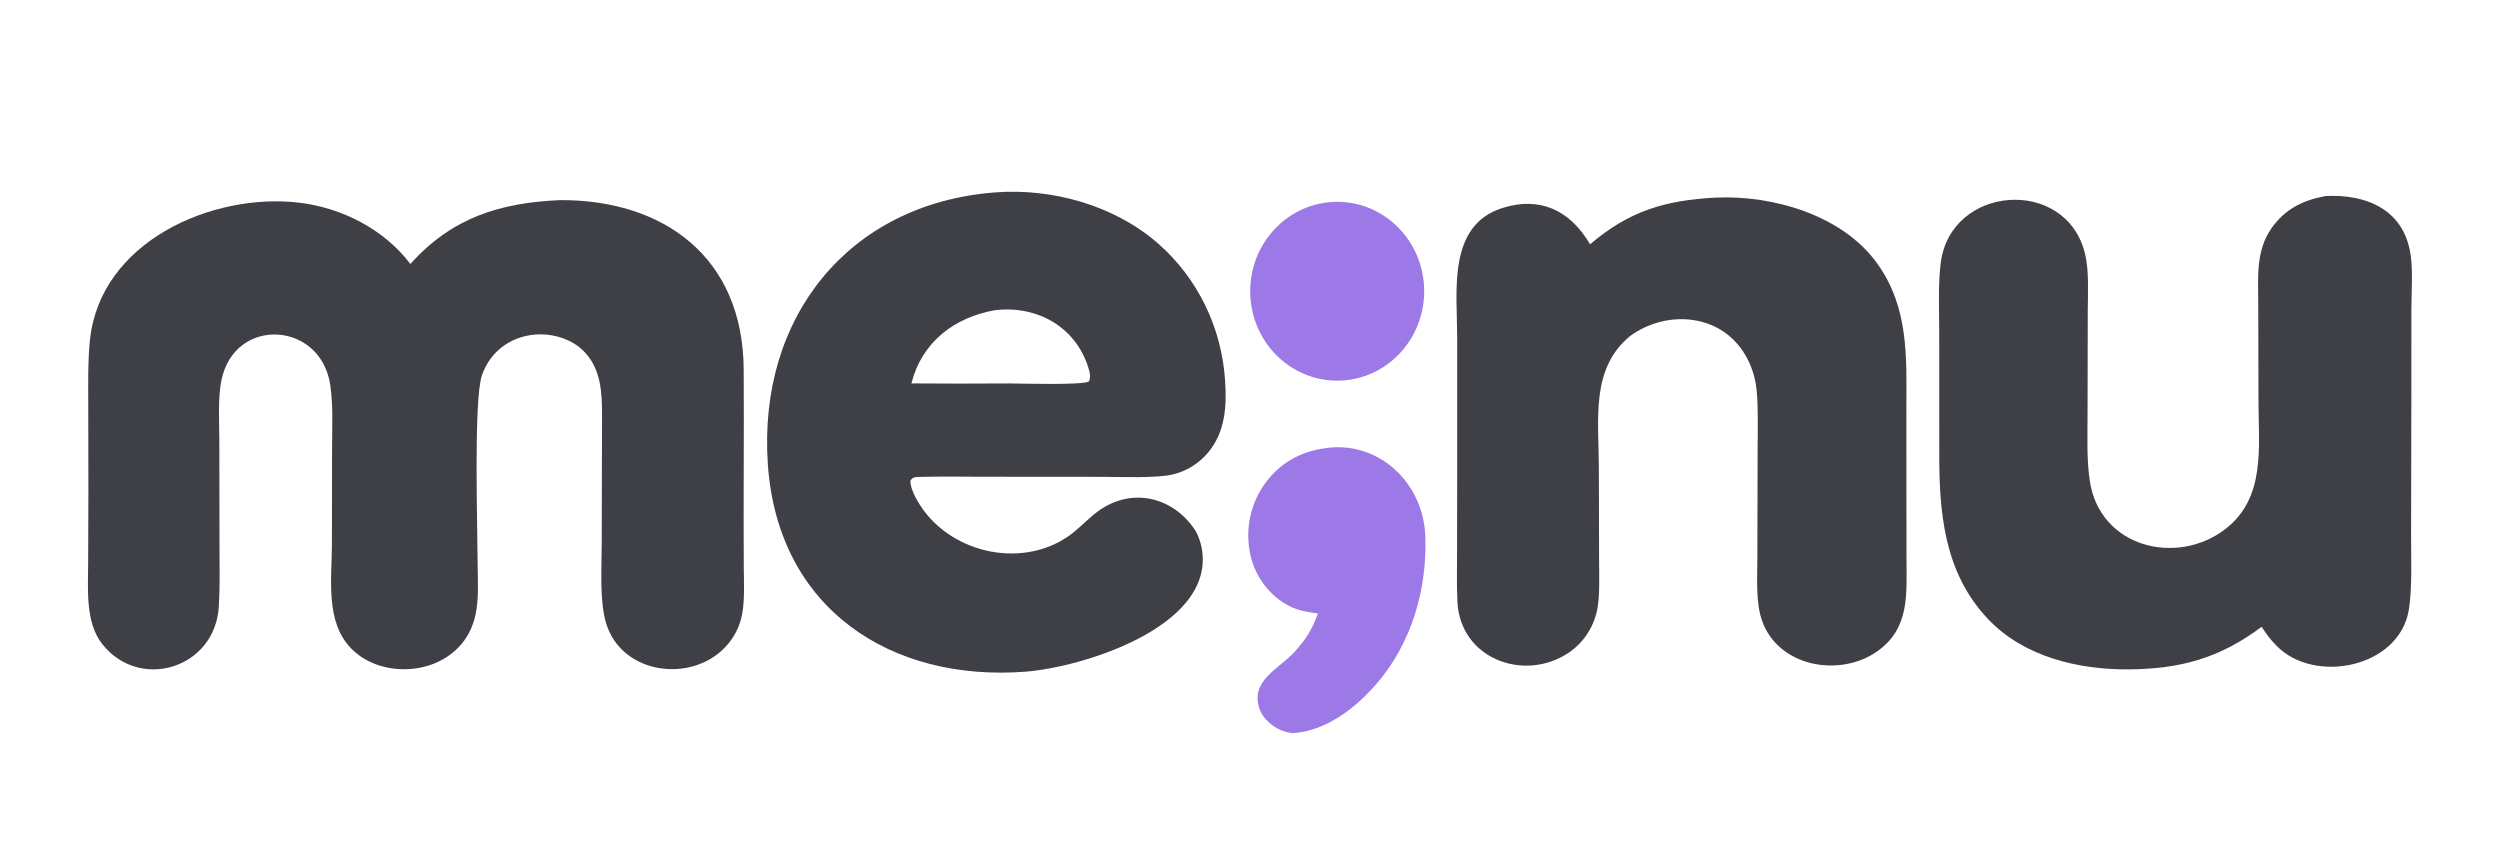
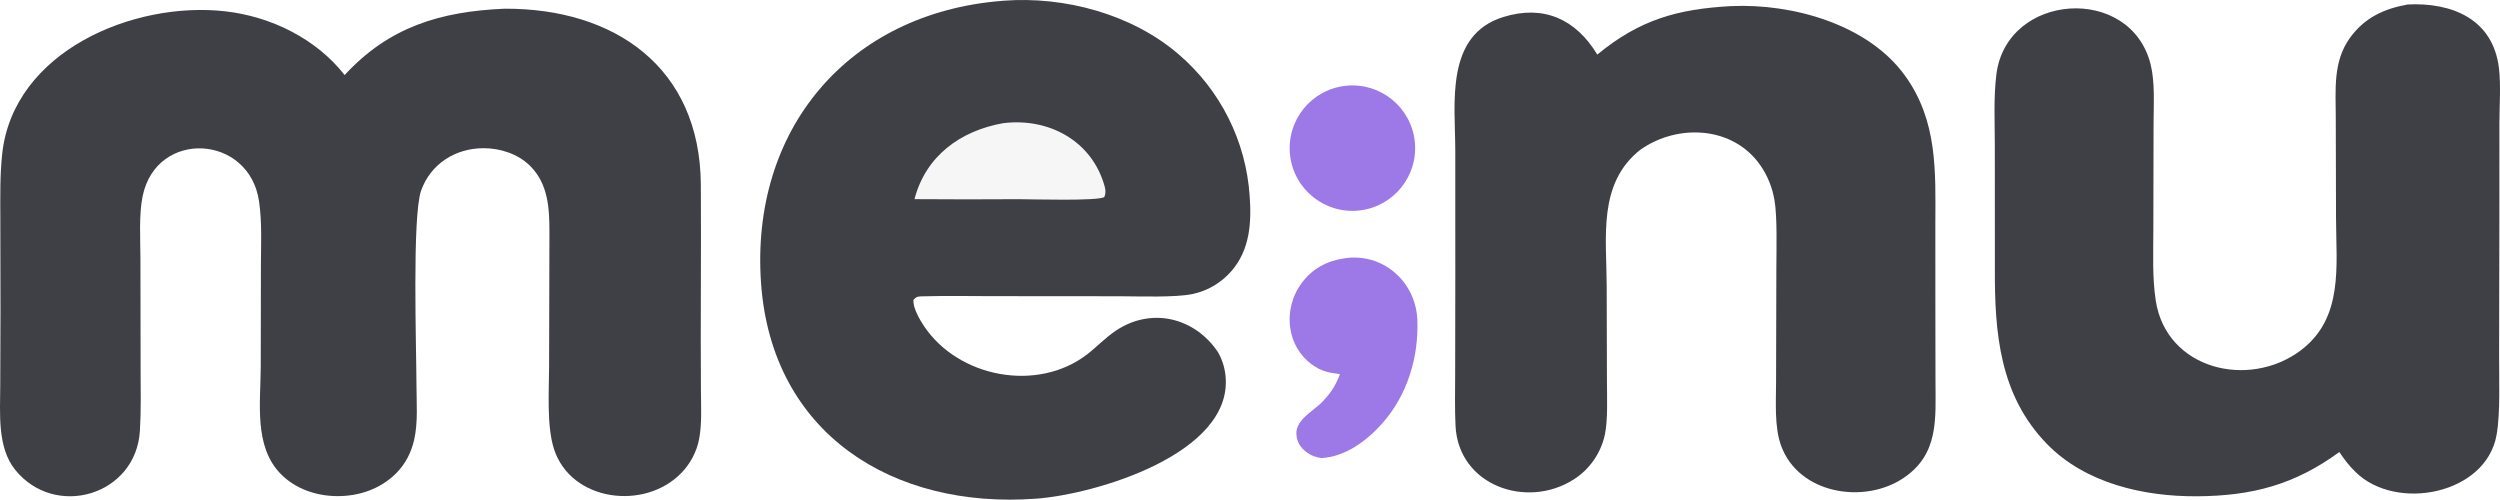
- <svg xmlns="http://www.w3.org/2000/svg" preserveAspectRatio="none" overflow="visible" style="display: block;" width="140" height="48" viewBox="0 0 140 48" fill="none">
-   <g id="á- á- ©áá- © 4 [Vectorized]">
-     <path id="Vector" d="M31.364 11.206C37.134 11.182 41.605 14.366 41.647 20.684C41.672 24.386 41.626 28.099 41.652 31.802C41.658 32.615 41.709 33.597 41.561 34.381C41.433 35.082 41.104 35.728 40.617 36.236C38.697 38.27 34.844 37.766 33.955 34.942C33.563 33.699 33.694 31.822 33.696 30.483L33.714 23.274C33.714 21.97 33.658 20.652 32.696 19.672C32.065 19.031 31.127 18.72 30.252 18.724C28.781 18.73 27.488 19.57 26.99 21.011C26.517 22.381 26.742 29.539 26.747 31.49C26.749 32.444 26.832 33.499 26.627 34.432C26.478 35.112 26.174 35.736 25.694 36.233C24.875 37.081 23.763 37.478 22.613 37.476C21.52 37.474 20.421 37.101 19.643 36.29C18.212 34.801 18.582 32.418 18.587 30.5L18.596 25.06C18.599 23.895 18.66 22.753 18.5 21.596C17.998 17.983 13.139 17.684 12.4 21.296C12.196 22.296 12.28 23.624 12.282 24.66L12.292 30.683C12.293 31.78 12.321 32.841 12.255 33.956C12.049 37.446 7.808 38.722 5.719 36.058C4.771 34.849 4.932 33.009 4.937 31.498L4.95 27.49L4.942 22.531C4.94 21.374 4.917 20.211 5.036 19.052C5.603 13.503 11.93 10.779 16.739 11.348C19.113 11.628 21.491 12.815 22.982 14.783C25.318 12.174 28.018 11.355 31.364 11.206Z" fill="#3F3F46" />
-     <path id="e Â· í¬ëª-  ë´ë¶" d="M55.71 10.776C58.897 10.525 62.422 11.492 64.873 13.655C67.066 15.582 68.411 18.337 68.603 21.297C68.707 22.741 68.614 24.205 67.649 25.346C67.124 25.972 66.415 26.405 65.629 26.58C64.757 26.781 62.766 26.707 61.797 26.703L55.072 26.698C53.857 26.695 52.603 26.675 51.387 26.709C51.179 26.715 51.106 26.756 50.99 26.898C50.938 27.302 51.325 27.985 51.541 28.316C53.351 31.092 57.48 31.897 60.083 29.84C60.602 29.427 61.053 28.928 61.602 28.552C63.471 27.273 65.737 27.859 66.949 29.723C67.169 30.125 67.304 30.571 67.342 31.03C67.706 35.191 60.551 37.373 57.427 37.614C49.921 38.191 43.564 34.124 43 26.005C42.426 17.726 47.563 11.438 55.627 10.783C55.655 10.78 55.683 10.778 55.71 10.776ZM61.004 20.787C60.343 18.318 58.065 17.071 55.682 17.376C53.445 17.787 51.63 19.139 51.038 21.47C52.867 21.485 54.696 21.485 56.524 21.472C57.066 21.474 60.713 21.584 60.983 21.354C61.068 21.177 61.054 20.974 61.004 20.787Z" fill="#3F3F46" />
-     <path id="Vector_2" d="M130.229 10.978C132.521 10.86 134.715 11.741 135.017 14.441C135.117 15.336 135.041 16.418 135.037 17.335L135.036 22.339L135.021 29.917C135.017 31.18 135.094 32.973 134.89 34.172C134.345 37.386 129.632 38.331 127.503 36.181C127.129 35.804 126.946 35.544 126.651 35.1C124.305 36.861 122.089 37.466 119.187 37.485C116.406 37.504 113.347 36.791 111.34 34.678C108.84 32.044 108.584 28.661 108.599 25.199L108.596 18.563C108.595 17.324 108.528 15.957 108.68 14.733C109.229 10.332 115.714 9.881 116.761 14.207C116.996 15.178 116.918 16.381 116.915 17.395L116.903 23.158C116.902 24.413 116.845 25.693 117.029 26.931C117.581 30.657 121.905 31.718 124.62 29.627C126.888 27.88 126.48 25.053 126.475 22.484L126.462 17.059C126.46 15.556 126.311 14.061 127.2 12.787C127.961 11.697 128.978 11.211 130.229 10.978Z" fill="#3F3F46" />
-     <path id="Vector_3" d="M96.08 11.065C99.267 10.922 103.214 12.037 105.164 14.81C106.883 17.252 106.767 19.967 106.757 22.818L106.759 27.561L106.764 31.275C106.766 33.294 106.957 35.207 105.092 36.498C103.008 37.941 99.579 37.354 98.669 34.742C98.319 33.737 98.409 32.41 98.412 31.333L98.427 25.169C98.429 24.209 98.481 22.416 98.328 21.519C98.217 20.847 97.966 20.208 97.589 19.647C96.156 17.529 93.266 17.387 91.302 18.805C89.059 20.627 89.53 23.509 89.536 26.153L89.549 31.296C89.552 32.131 89.601 33.385 89.441 34.16C89.232 35.16 88.642 36.032 87.803 36.581C85.338 38.195 81.768 36.901 81.615 33.69C81.571 32.763 81.594 31.832 81.596 30.903L81.603 25.753L81.602 18.827C81.596 16.308 81.056 12.634 84.116 11.654C86.222 10.98 87.92 11.762 89.043 13.679C91.245 11.81 93.234 11.218 96.08 11.065Z" fill="#3F3F46" />
-     <path id="Vector_4" d="M74.138 25.109C77.113 24.622 79.696 26.959 79.816 30.008C79.933 33.001 79.04 36.034 77.085 38.292C75.873 39.692 74.231 40.946 72.369 41.057C72.156 41.027 71.947 40.971 71.746 40.892C71.278 40.708 70.746 40.256 70.558 39.765C69.933 38.133 71.635 37.461 72.503 36.497C73.171 35.755 73.473 35.245 73.807 34.357C72.931 34.241 72.331 34.118 71.598 33.562C70.701 32.871 70.109 31.841 69.954 30.7C69.768 29.411 70.092 28.1 70.852 27.059C71.669 25.941 72.801 25.305 74.138 25.109Z" fill="#9C79E6" />
-     <path id="Vector_5" d="M74.4 11.327C77.061 11.053 79.44 13.039 79.726 15.773C80.013 18.508 78.101 20.968 75.443 21.284C72.756 21.603 70.33 19.61 70.04 16.846C69.751 14.081 71.708 11.603 74.4 11.327Z" fill="#9C79E6" />
+ <svg xmlns="http://www.w3.org/2000/svg" preserveAspectRatio="none" overflow="visible" style="display: block;" width="140" height="27.981" viewBox="0 0 140 27.981" fill="none">
+   <g id="Group 9">
+     <path id="Vector" d="M28.257 0.487C34.423 0.463 39.202 3.771 39.247 10.336C39.273 14.182 39.223 18.04 39.252 21.887C39.258 22.732 39.312 23.752 39.154 24.567C39.017 25.295 38.666 25.966 38.146 26.494C36.094 28.607 31.976 28.084 31.025 25.15C30.607 23.858 30.746 21.908 30.749 20.517L30.768 13.026C30.768 11.671 30.709 10.302 29.68 9.284C29.006 8.617 28.004 8.295 27.068 8.299C25.497 8.305 24.114 9.178 23.582 10.676C23.076 12.098 23.318 19.536 23.322 21.563C23.325 22.554 23.414 23.65 23.195 24.62C23.035 25.326 22.71 25.975 22.197 26.491C21.322 27.372 20.134 27.785 18.904 27.783C17.736 27.781 16.562 27.392 15.73 26.55C14.201 25.003 14.596 22.527 14.602 20.534L14.611 14.882C14.614 13.672 14.68 12.485 14.508 11.283C13.972 7.529 8.779 7.219 7.99 10.971C7.772 12.01 7.862 13.39 7.864 14.466L7.874 20.725C7.876 21.864 7.905 22.967 7.835 24.126C7.615 27.751 3.082 29.077 0.85 26.309C-0.163 25.053 0.009 23.141 0.014 21.571L0.028 17.407L0.019 12.254C0.017 11.052 -0.007 9.844 0.12 8.64C0.726 2.874 7.488 0.044 12.627 0.635C15.165 0.926 17.706 2.16 19.299 4.204C21.796 1.493 24.681 0.642 28.257 0.487Z" fill="#3F3F46" />
+     <g id="Group 1">
+       <path id="Vector_2" d="M56.113 0.048C56.142 0.045 56.172 0.042 56.201 0.04C59.607 -0.22 63.374 0.785 65.993 3.032C68.338 5.034 69.775 7.897 69.981 10.973C70.092 12.473 69.992 13.993 68.96 15.179C68.399 15.829 67.642 16.279 66.802 16.461C65.87 16.67 63.743 16.593 62.707 16.59L55.519 16.584C54.221 16.58 52.881 16.56 51.582 16.596C51.359 16.602 51.281 16.644 51.156 16.791C51.101 17.212 51.516 17.922 51.746 18.265C53.681 21.149 58.092 21.985 60.874 19.848C61.43 19.419 61.912 18.9 62.498 18.51C64.496 17.18 66.917 17.79 68.212 19.727C68.448 20.144 68.591 20.608 68.633 21.085C69.021 25.409 61.375 27.675 58.037 27.925C50.015 28.526 43.221 24.3 42.619 15.864C42.005 7.262 47.494 0.729 56.113 0.048Z" fill="#3F3F46" />
+       <path id="Vector_3" d="M56.174 6.898C58.721 6.581 61.155 7.877 61.862 10.443C61.916 10.637 61.93 10.847 61.839 11.031C61.555 11.27 57.653 11.156 57.074 11.154C55.119 11.168 53.165 11.167 51.211 11.152C51.843 8.73 53.783 7.325 56.174 6.898Z" fill="#F6F6F6" />
+     </g>
+     <path id="Vector_4" d="M134.828 0.251C137.278 0.128 139.623 1.043 139.945 3.849C140.052 4.779 139.97 5.902 139.967 6.856L139.965 12.055L139.95 19.929C139.945 21.24 140.027 23.104 139.81 24.349C139.227 27.689 134.19 28.67 131.915 26.437C131.516 26.045 131.32 25.775 131.004 25.314C128.497 27.143 126.129 27.772 123.027 27.792C120.056 27.811 116.786 27.07 114.642 24.875C111.97 22.139 111.696 18.624 111.713 15.027L111.71 8.132C111.708 6.845 111.637 5.424 111.799 4.152C112.385 -0.421 119.316 -0.889 120.435 3.606C120.686 4.615 120.603 5.864 120.6 6.918L120.587 12.905C120.586 14.21 120.525 15.54 120.721 16.826C121.311 20.697 125.932 21.799 128.834 19.627C131.258 17.812 130.822 14.875 130.817 12.206L130.803 6.568C130.8 5.007 130.641 3.454 131.591 2.13C132.405 0.997 133.491 0.493 134.828 0.251Z" fill="#3F3F46" />
+     <path id="Vector_5" d="M96.968 0.341C100.375 0.192 104.592 1.351 106.677 4.232C108.513 6.769 108.39 9.591 108.379 12.553L108.381 17.48L108.387 21.34C108.389 23.438 108.593 25.425 106.599 26.767C104.372 28.265 100.708 27.655 99.735 24.942C99.361 23.898 99.458 22.519 99.46 21.4L99.476 14.995C99.478 13.998 99.535 12.135 99.37 11.203C99.253 10.505 98.984 9.841 98.581 9.258C97.05 7.057 93.961 6.91 91.862 8.383C89.466 10.276 89.968 13.271 89.975 16.018L89.989 21.361C89.992 22.229 90.045 23.532 89.873 24.337C89.65 25.376 89.02 26.282 88.123 26.853C85.488 28.529 81.673 27.185 81.51 23.849C81.463 22.885 81.487 21.918 81.489 20.953L81.497 15.602L81.496 8.406C81.489 5.789 80.913 1.971 84.183 0.953C86.433 0.252 88.248 1.065 89.448 3.057C91.802 1.115 93.927 0.5 96.968 0.341Z" fill="#3F3F46" />
+     <path id="Vector_6" d="M75.275 14.468C77.421 14.126 79.285 15.765 79.371 17.904C79.456 20.002 78.812 22.13 77.402 23.713C76.527 24.696 75.343 25.575 74 25.653C73.846 25.631 73.695 25.593 73.55 25.537C73.212 25.408 72.829 25.091 72.693 24.747C72.242 23.602 73.47 23.131 74.096 22.455C74.578 21.934 74.796 21.576 75.037 20.954C74.405 20.872 73.972 20.786 73.443 20.396C72.796 19.912 72.369 19.189 72.257 18.389C72.123 17.485 72.357 16.566 72.905 15.835C73.494 15.051 74.311 14.605 75.275 14.468Z" fill="#9C79E6" />
+     <path id="Vector_7" d="M75.386 4.802C77.306 4.61 79.021 6.002 79.228 7.92C79.435 9.838 78.055 11.564 76.138 11.785C74.2 12.009 72.45 10.611 72.241 8.672C72.032 6.733 73.444 4.996 75.386 4.802Z" fill="#9C79E6" />
  </g>
</svg>
